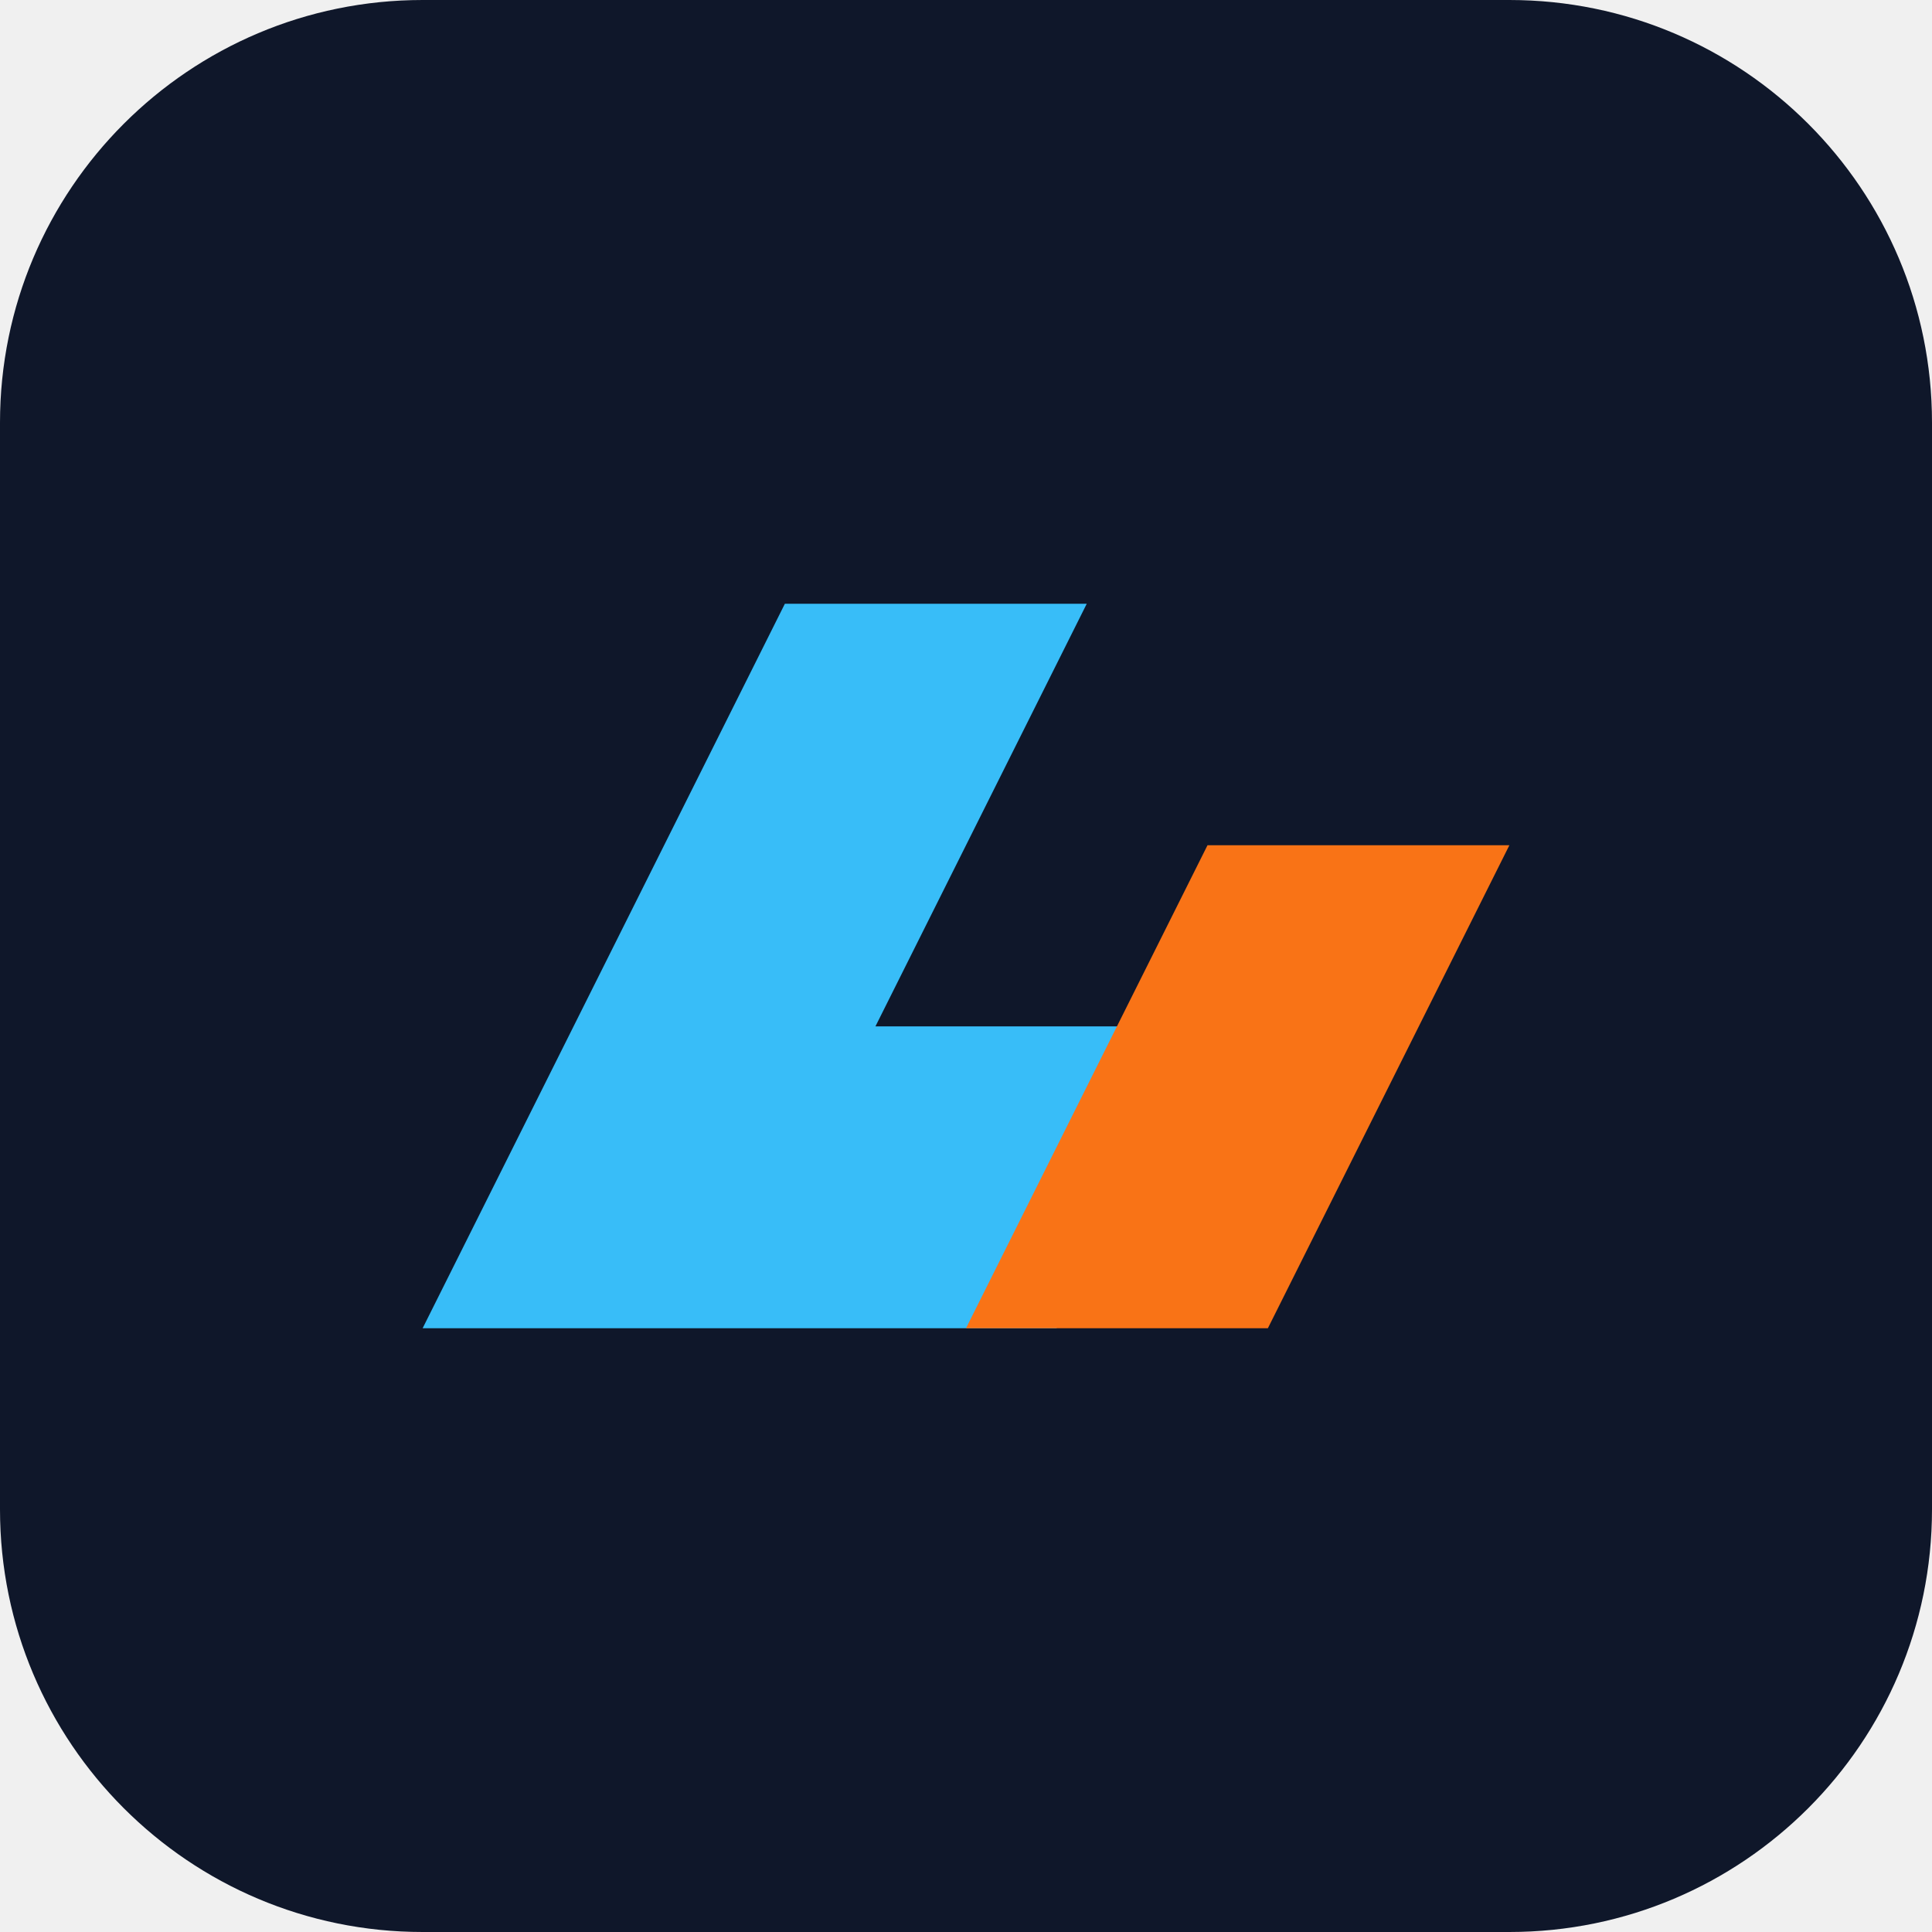
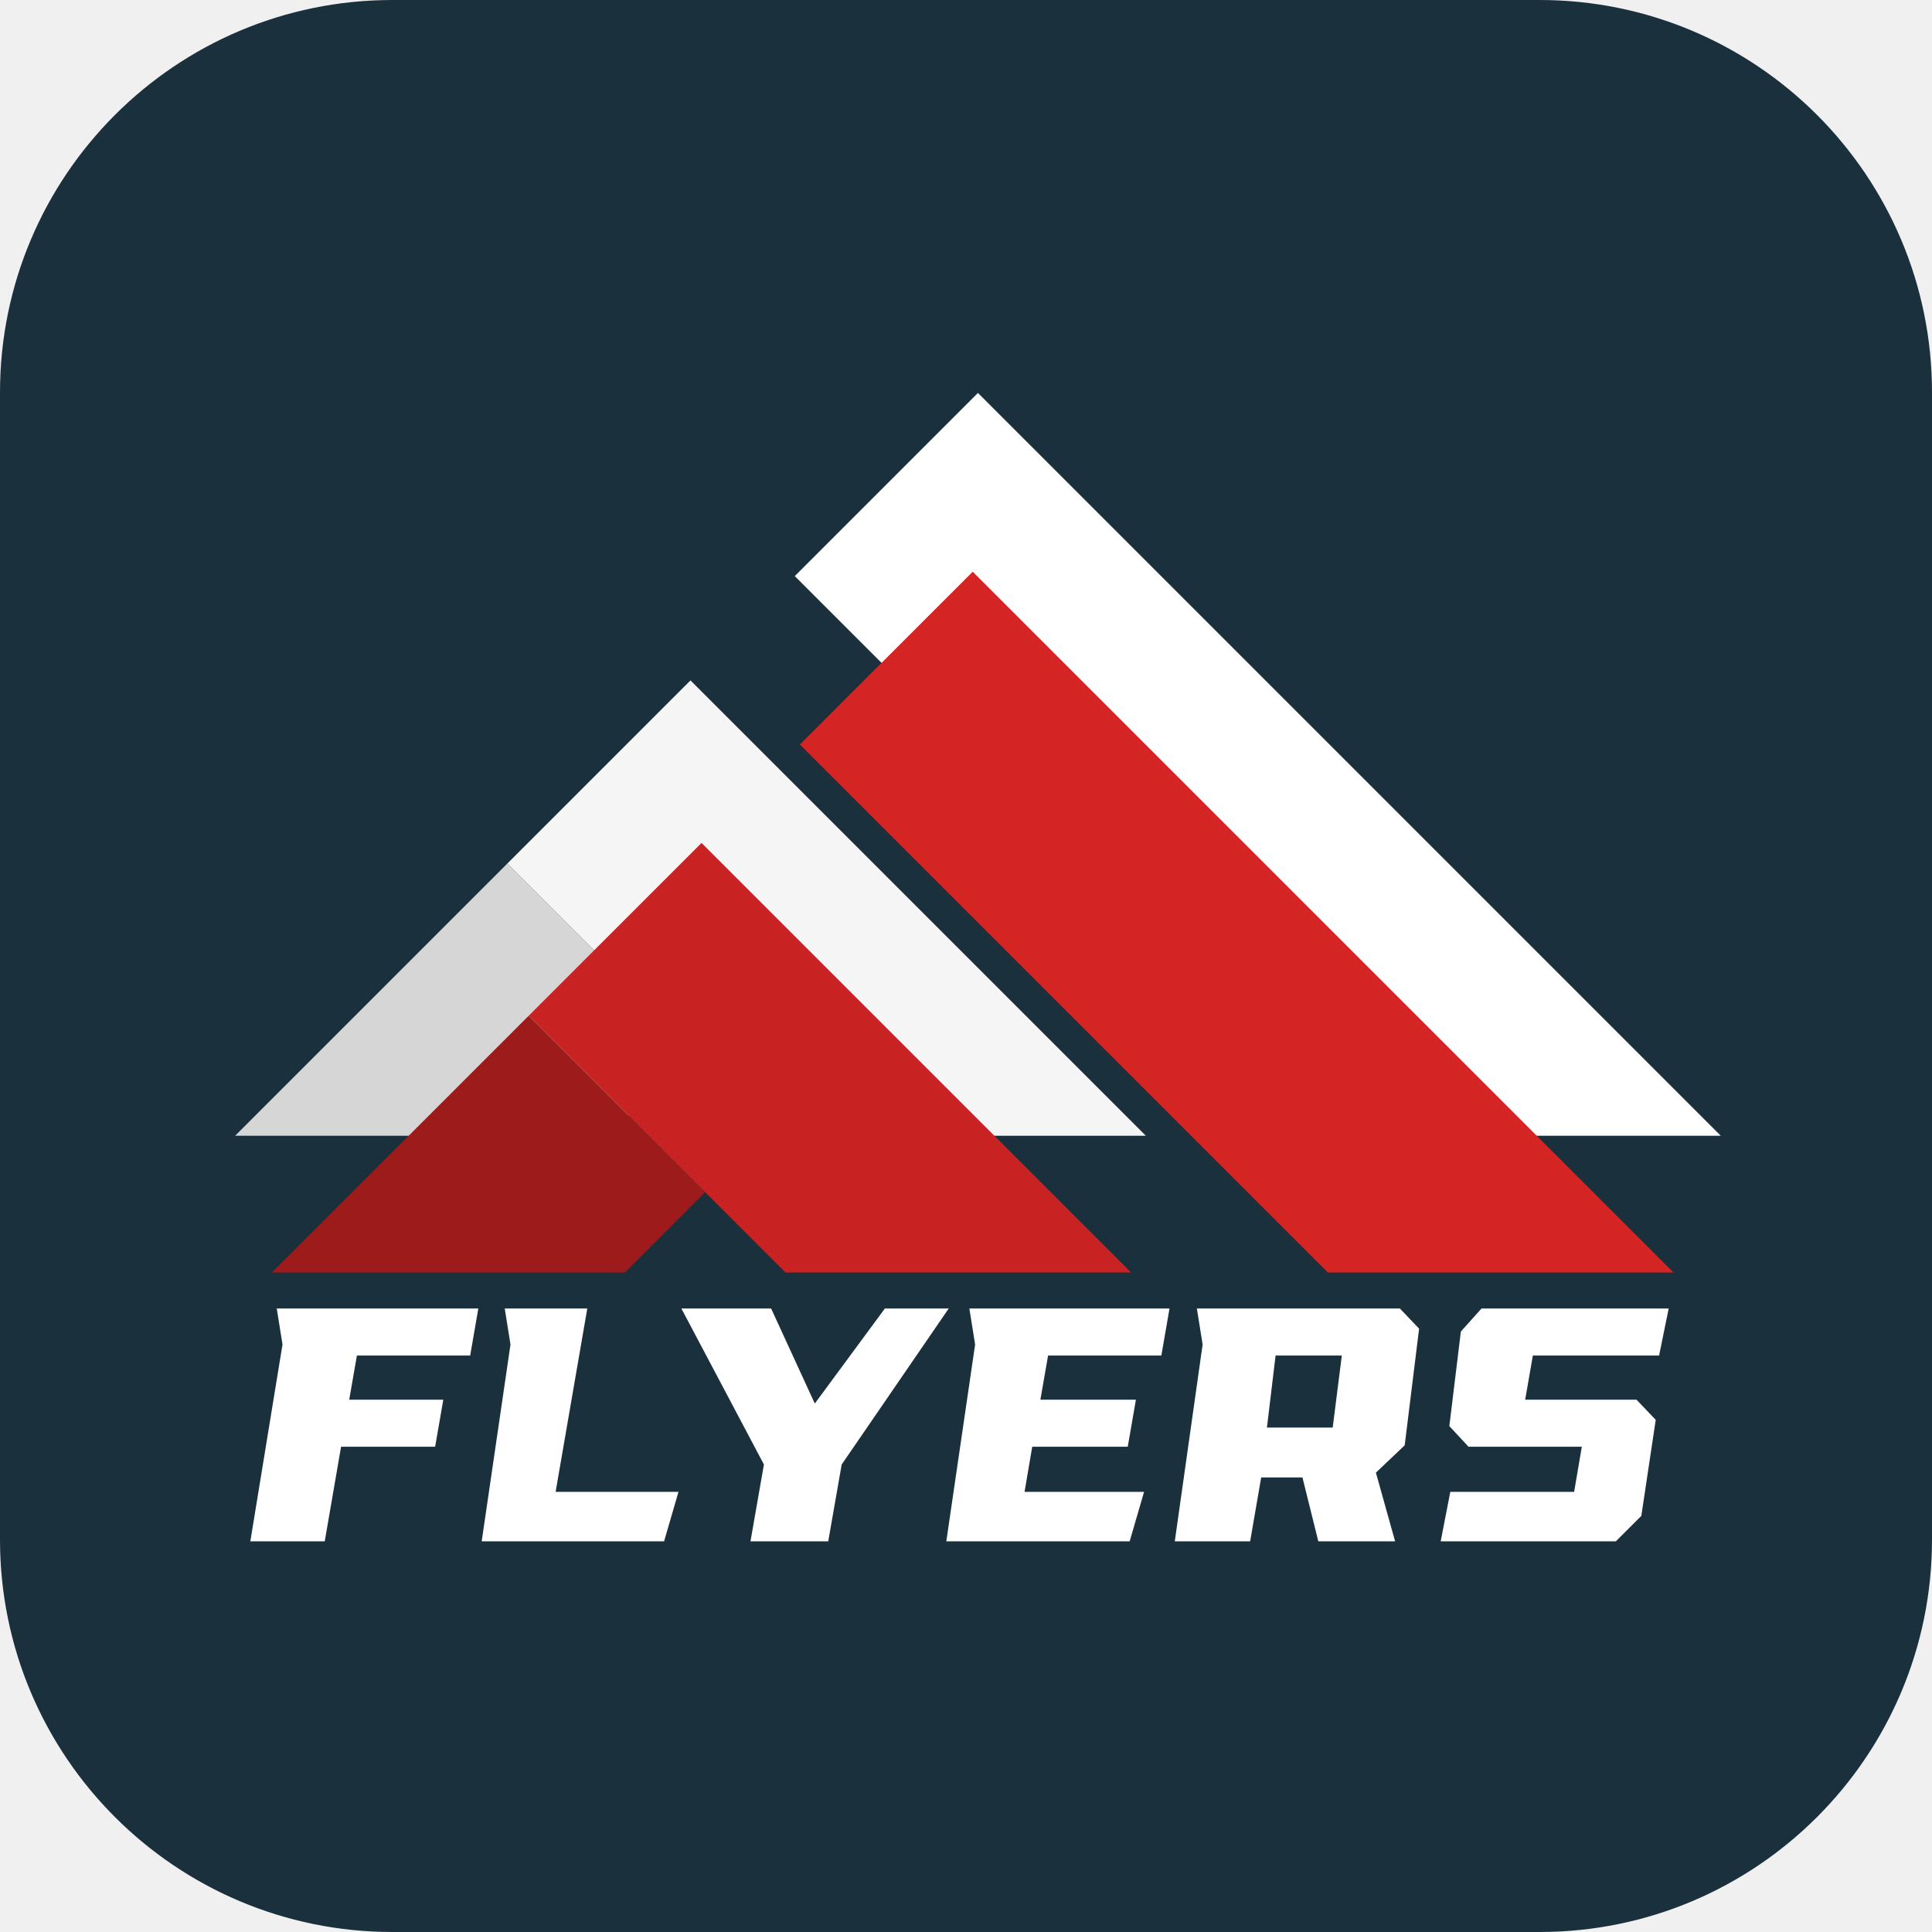
- <svg xmlns="http://www.w3.org/2000/svg" viewBox="0 0 64 64" role="img" aria-label="Flyers Cycling Club">
-   <rect width="64" height="64" rx="14" fill="#0f172a" />
-   <path d="M14 44L26 20h10l-7 14h11l-5 10H14z" fill="#38bdf8" />
-   <path d="M32 44l8-16h10l-8 16H32z" fill="#f97316" />
+ <svg xmlns="http://www.w3.org/2000/svg" viewBox="0 0 128 128">
+   <rect width="128" height="128" rx="26" fill="#1B303D" />
+   <g transform="translate(8, 25) scale(0.318)">
+     <g transform="translate(-124, -22)">
+       <g transform="translate(-17, -41) scale(1.06, 1.06)">
+         <path d="M 155.5 208.5 L 209.0 155.0 L 245.75 191.75 L 229.0 208.5 Z" fill="#D6D6D6" />
+         <path d="M 245.0 119.0 L 334.5 208.5 L 262.5 208.5 L 209.0 155.0 Z" fill="#F5F5F5" />
+         <path d="M 301.5 62.5 L 447.5 208.5 L 375.5 208.5 L 265.5 98.5 Z" fill="#FFFFFF" />
+       </g>
+       <path d="M 155.5 208.5 L 209.0 155.0 L 245.75 191.75 L 229.0 208.5 Z" fill="#9E1B1B" />
+       <path d="M 245.0 119.0 L 334.5 208.5 L 262.5 208.5 L 209.0 155.0 Z" fill="#C82222" />
+       <path d="M 301.5 62.5 L 447.5 208.5 L 375.5 208.5 L 265.5 98.5 Z" fill="#D42424" />
+       <path d="M 156.5 216.0 L 198.5 216.0 L 196.8 225.8 L 173.2 225.8 L 171.6 235.0 L 191.2 235.0 L 189.5 244.8 L 169.9 244.8 L 166.5 264.5 L 151.0 264.5 L 157.7 223.5 L 156.5 216.0 Z M 204.0 216.0 L 221.2 216.0 L 214.6 254.2 L 240.2 254.2 L 237.2 264.5 L 199.2 264.5 L 205.2 223.5 L 204.0 216.0 Z M 240.8 216.0 L 259.5 216.0 L 268.6 235.8 L 283.2 216.0 L 296.5 216.0 L 274.2 248.5 L 271.4 264.5 L 255.2 264.5 L 258.0 248.5 L 240.8 216.0 Z M 300.8 216.0 L 342.5 216.0 L 340.8 225.8 L 317.2 225.8 L 315.6 235.0 L 335.5 235.0 L 333.8 244.8 L 313.9 244.8 L 312.3 254.2 L 337.2 254.2 L 334.2 264.5 L 296.0 264.5 L 302.0 223.5 L 300.8 216.0 Z M 348.2 216.0 L 390.5 216.0 L 394.5 220.2 L 391.5 244.5 L 385.5 250.2 L 389.5 264.5 L 373.5 264.5 L 370.2 251.2 L 361.6 251.2 L 359.3 264.5 L 343.6 264.5 L 349.4 223.5 L 348.2 216.0 Z M 364.6 225.8 L 362.8 240.8 L 376.5 240.8 L 378.4 225.8 Z M 407.5 216.0 L 446.5 216.0 L 444.5 225.8 L 418.2 225.8 L 416.6 235.0 L 439.8 235.0 L 443.8 239.2 L 440.8 259.2 L 435.5 264.5 L 399.0 264.5 L 401.0 254.2 L 426.8 254.2 L 428.4 244.8 L 404.8 244.8 L 400.8 240.5 L 403.2 220.8 Z" fill="#FFFFFF" fill-rule="evenodd" />
+     </g>
+   </g>
</svg>
